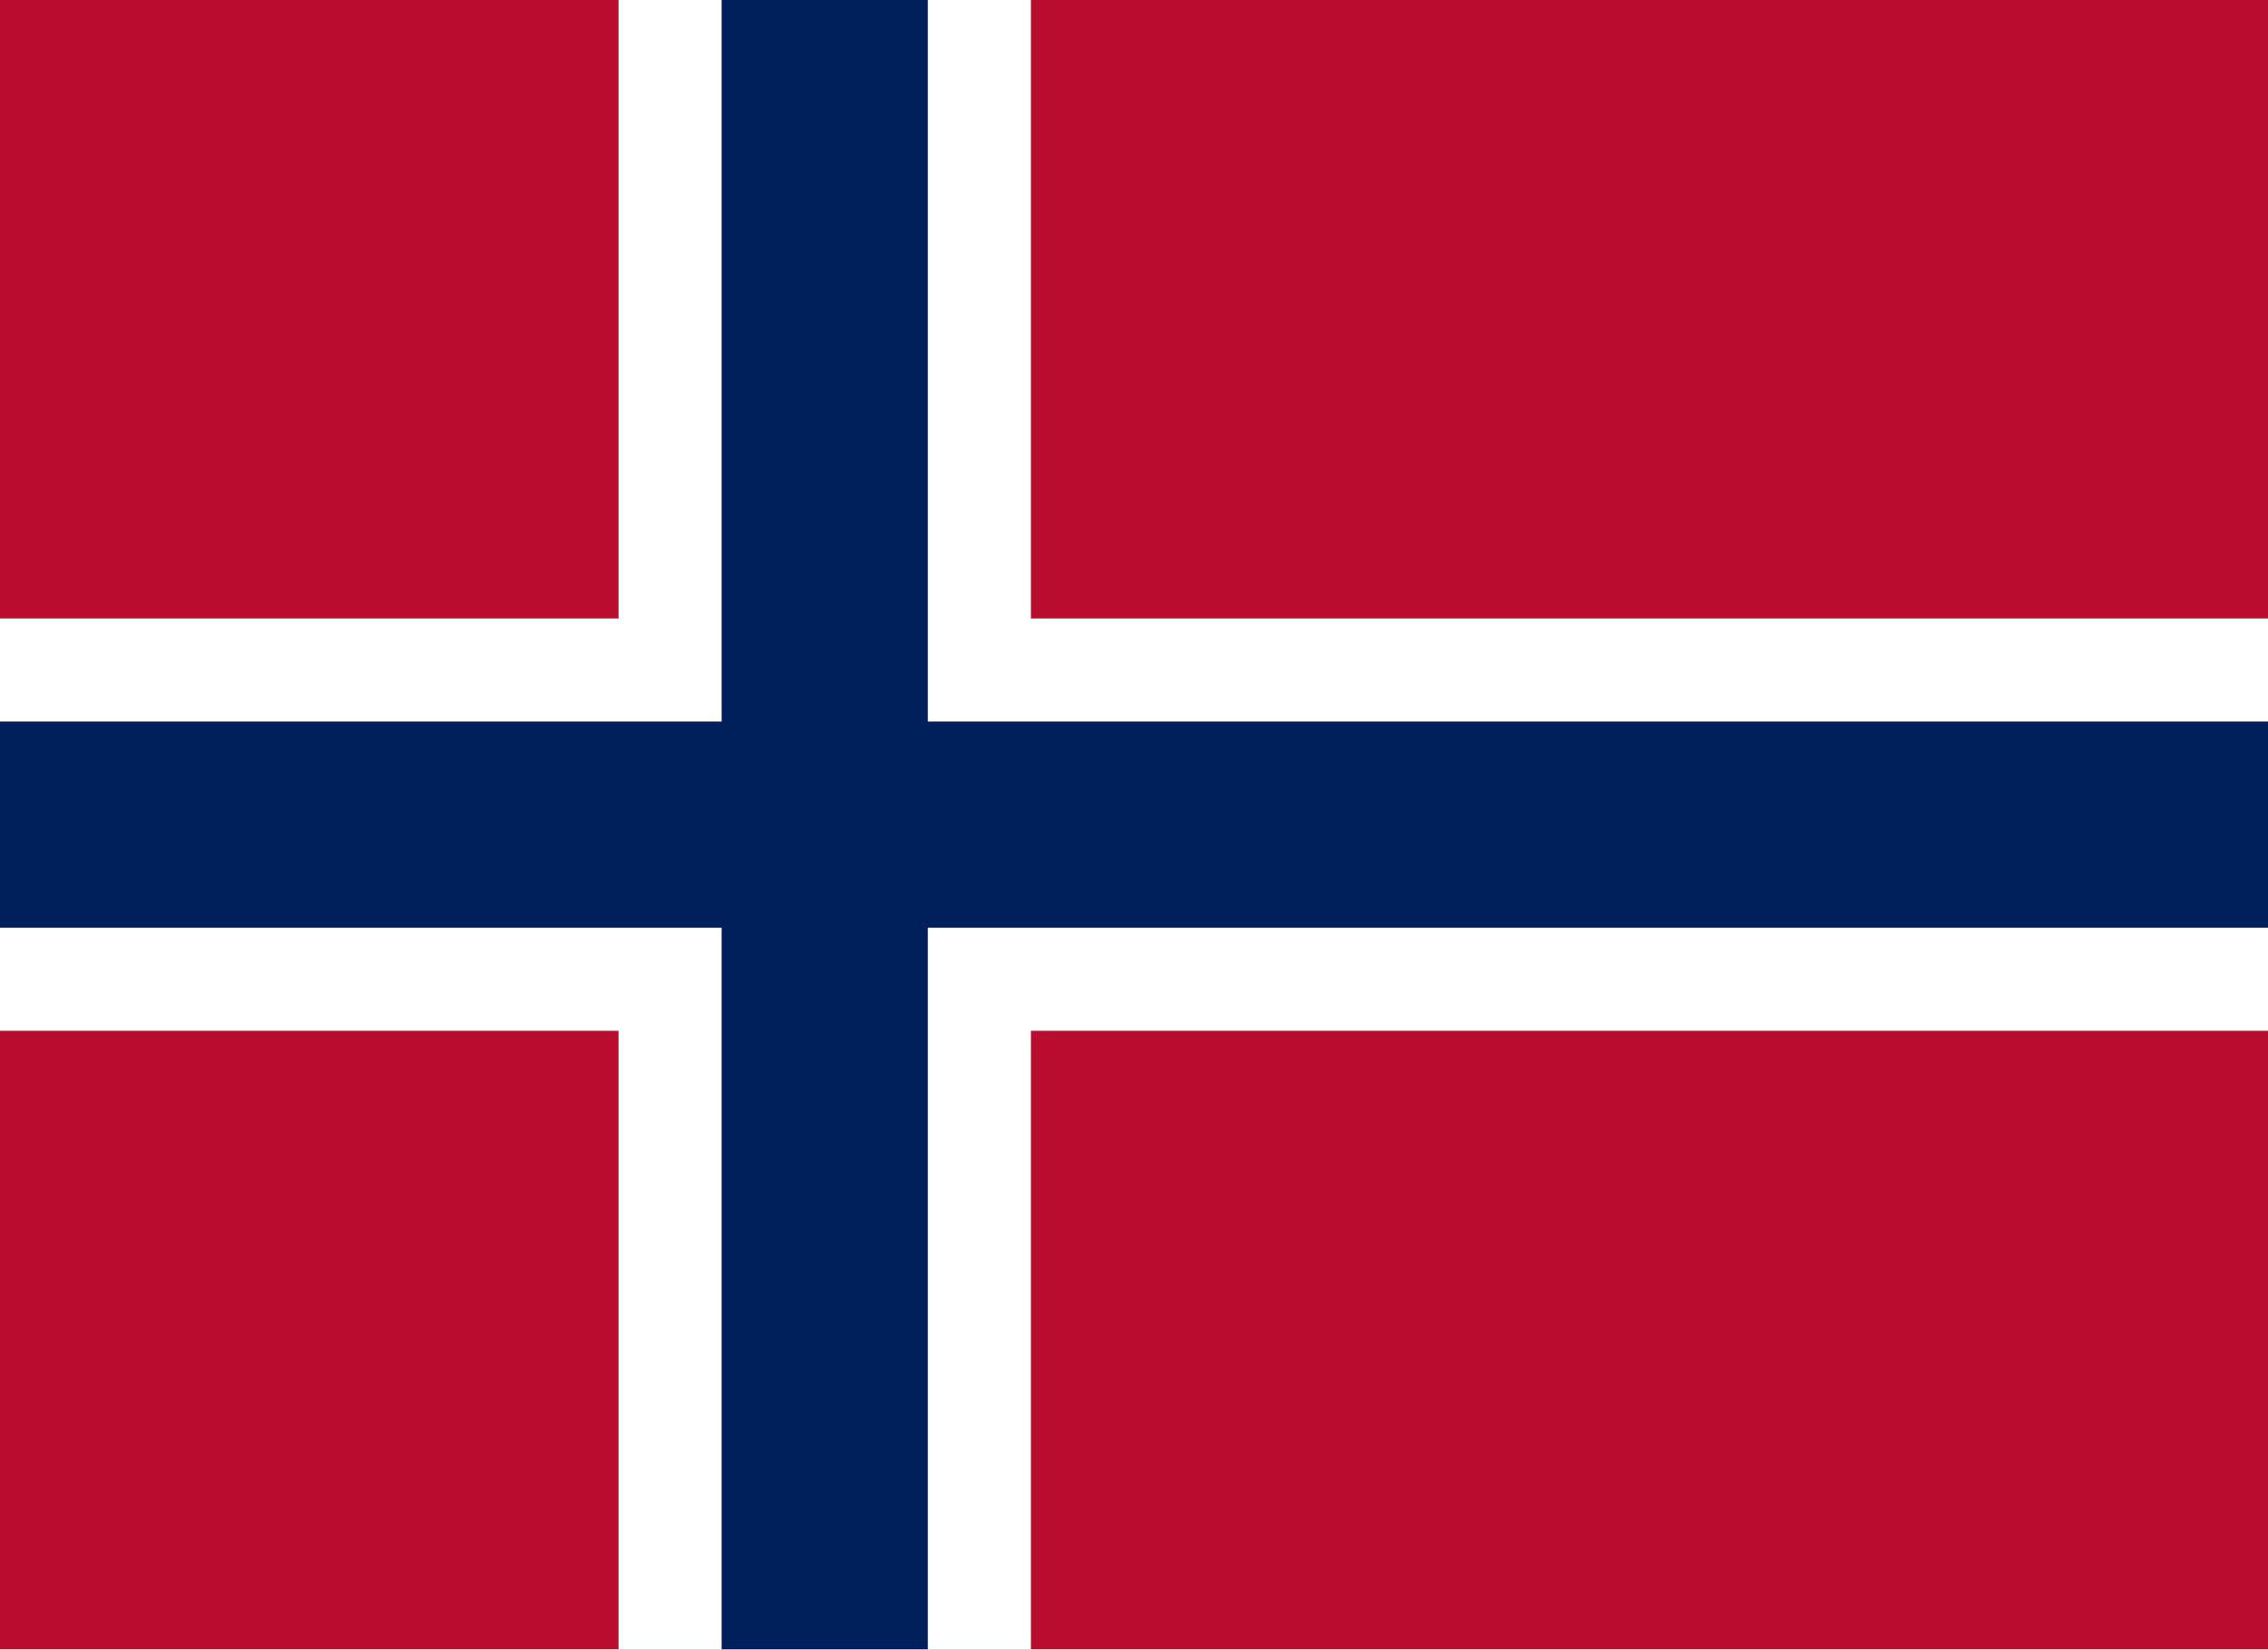
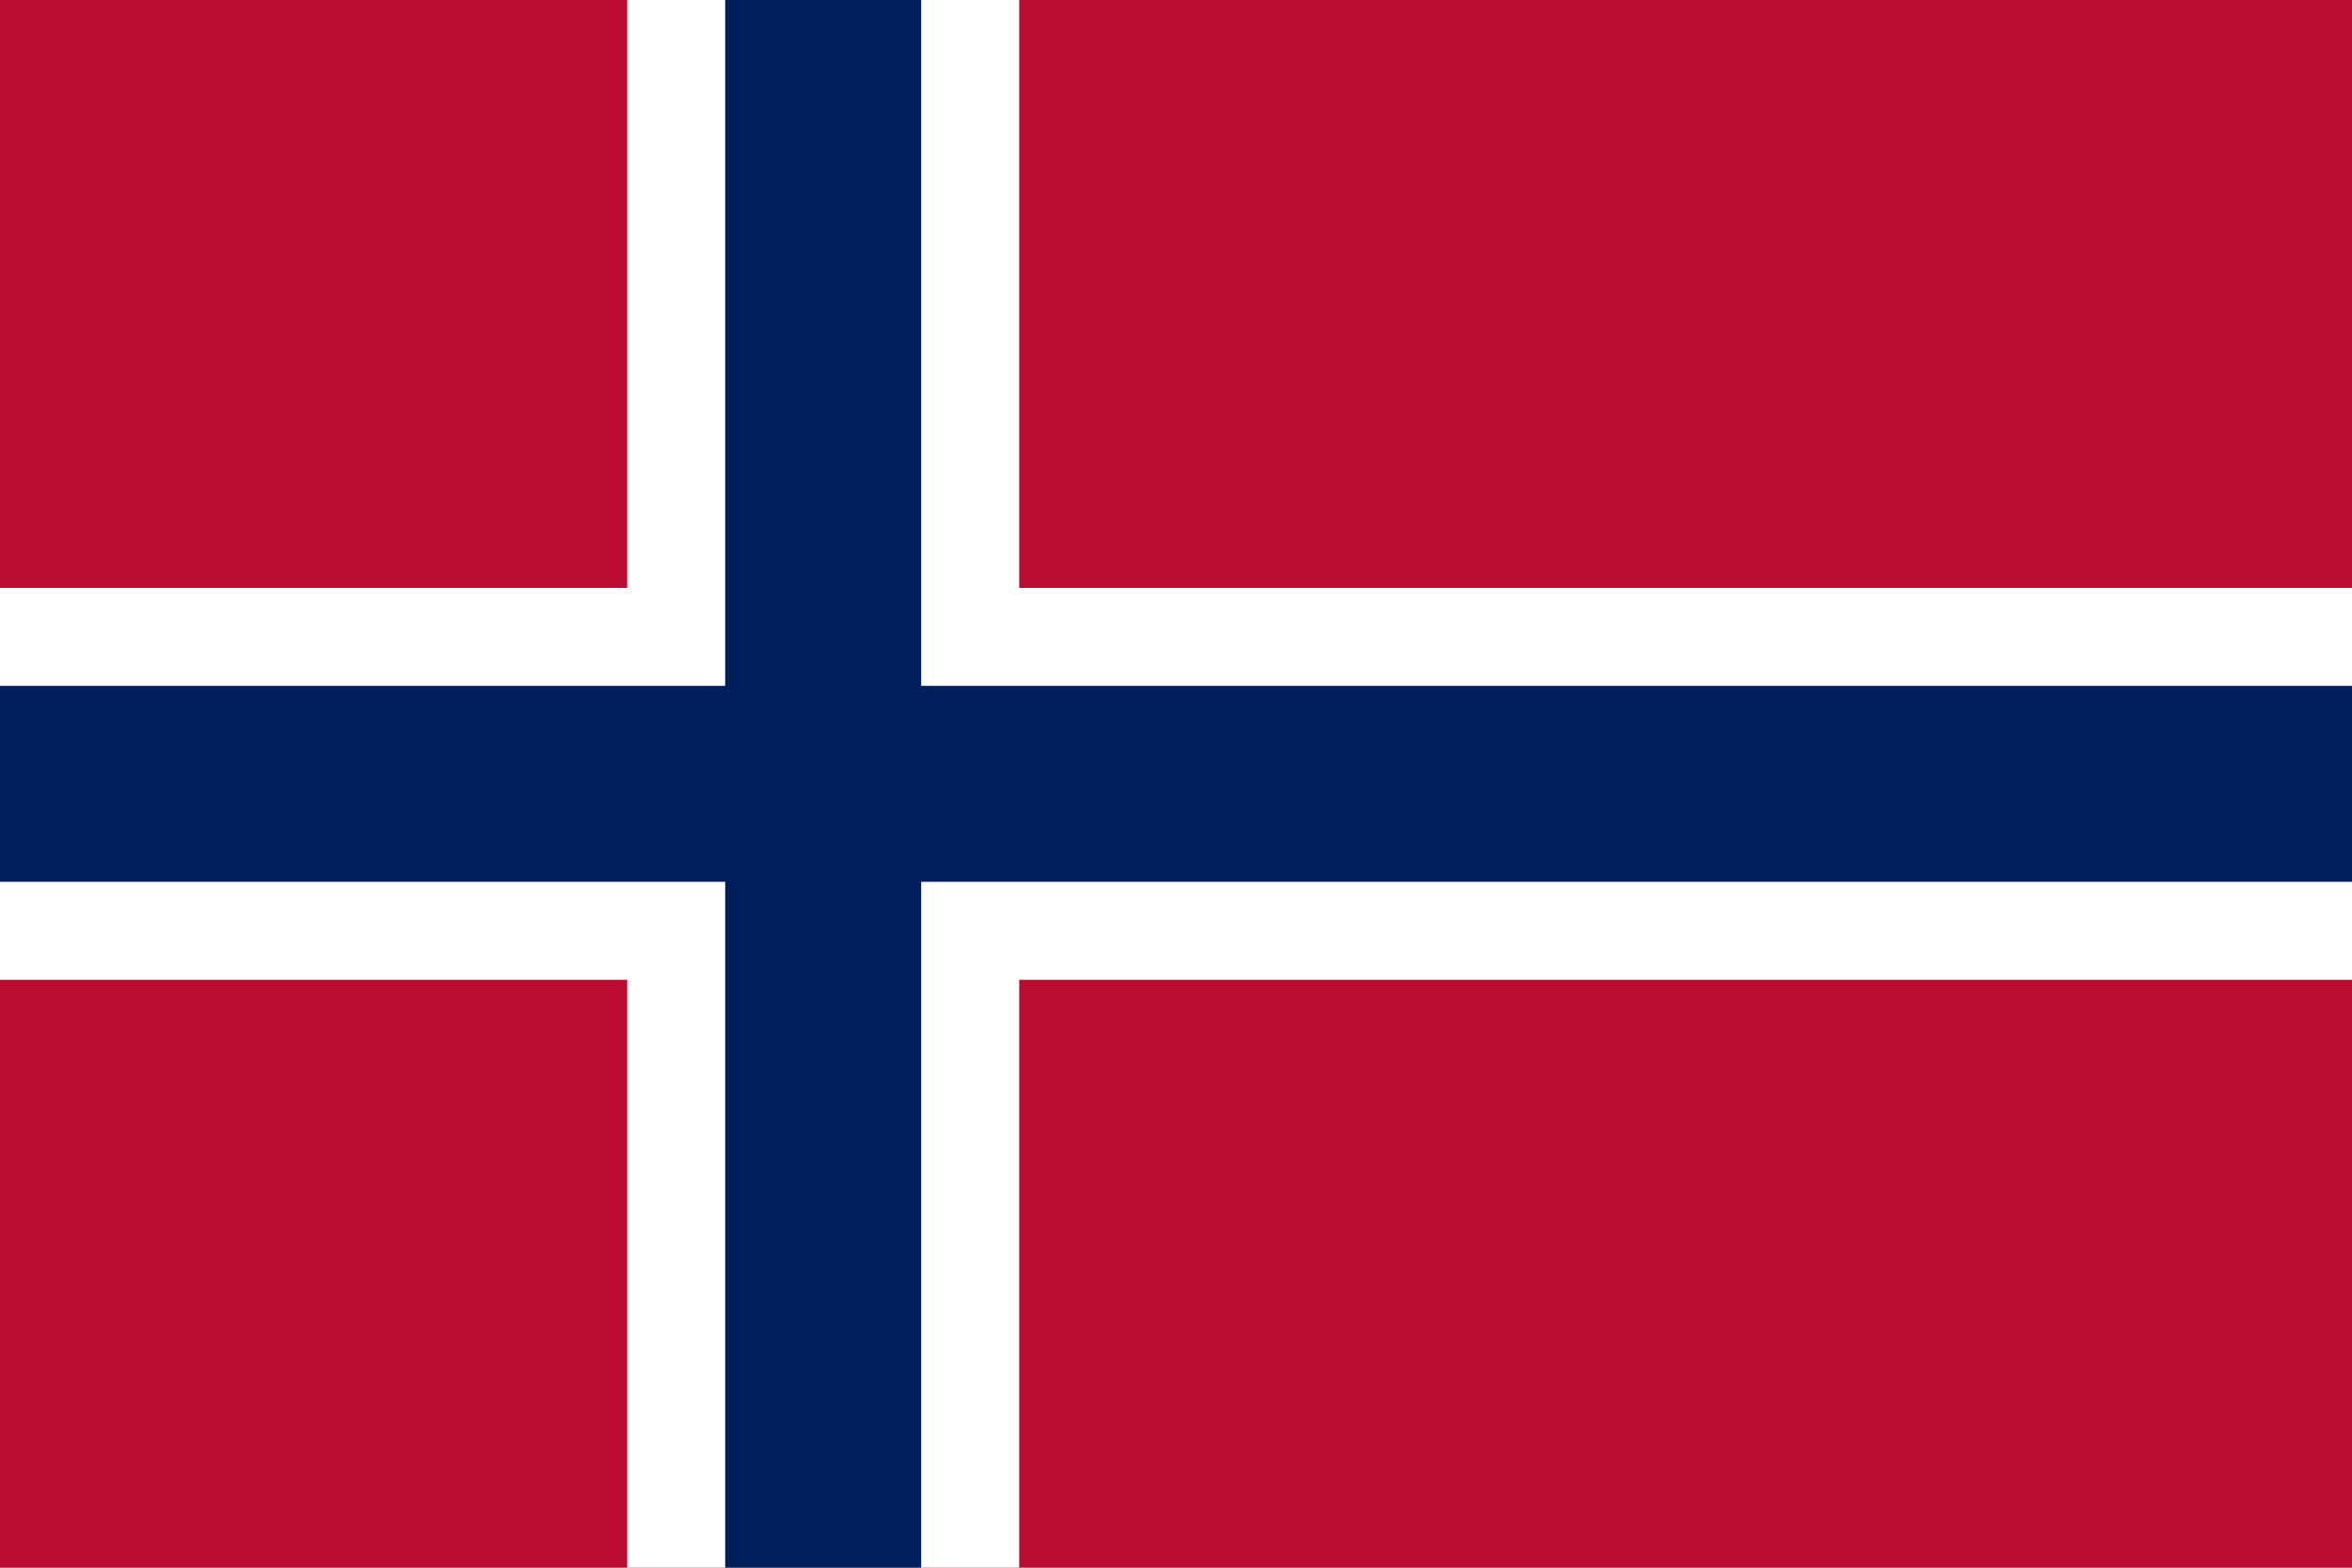
- <svg xmlns="http://www.w3.org/2000/svg" viewBox="0 0 22 16" width="22" height="16">
-   <rect width="22" height="16" fill="#ba0c2f" />
-   <path d="M6 0h4v16H6zM0 6h22v4H0z" fill="#ffffff" />
-   <path d="M7 0h2v16H7zM0 7h22v2H0z" fill="#00205b" />
+ <svg xmlns="http://www.w3.org/2000/svg" viewBox="0 0 60 40" width="60" height="40">
+   <rect width="60" height="40" fill="#ba0c2f" />
+   <rect x="16" y="0" width="10" height="40" fill="#ffffff" />
+   <rect x="0" y="15" width="60" height="10" fill="#ffffff" />
+   <rect x="18.5" y="0" width="5" height="40" fill="#00205b" />
+   <rect x="0" y="17.5" width="60" height="5" fill="#00205b" />
</svg>
